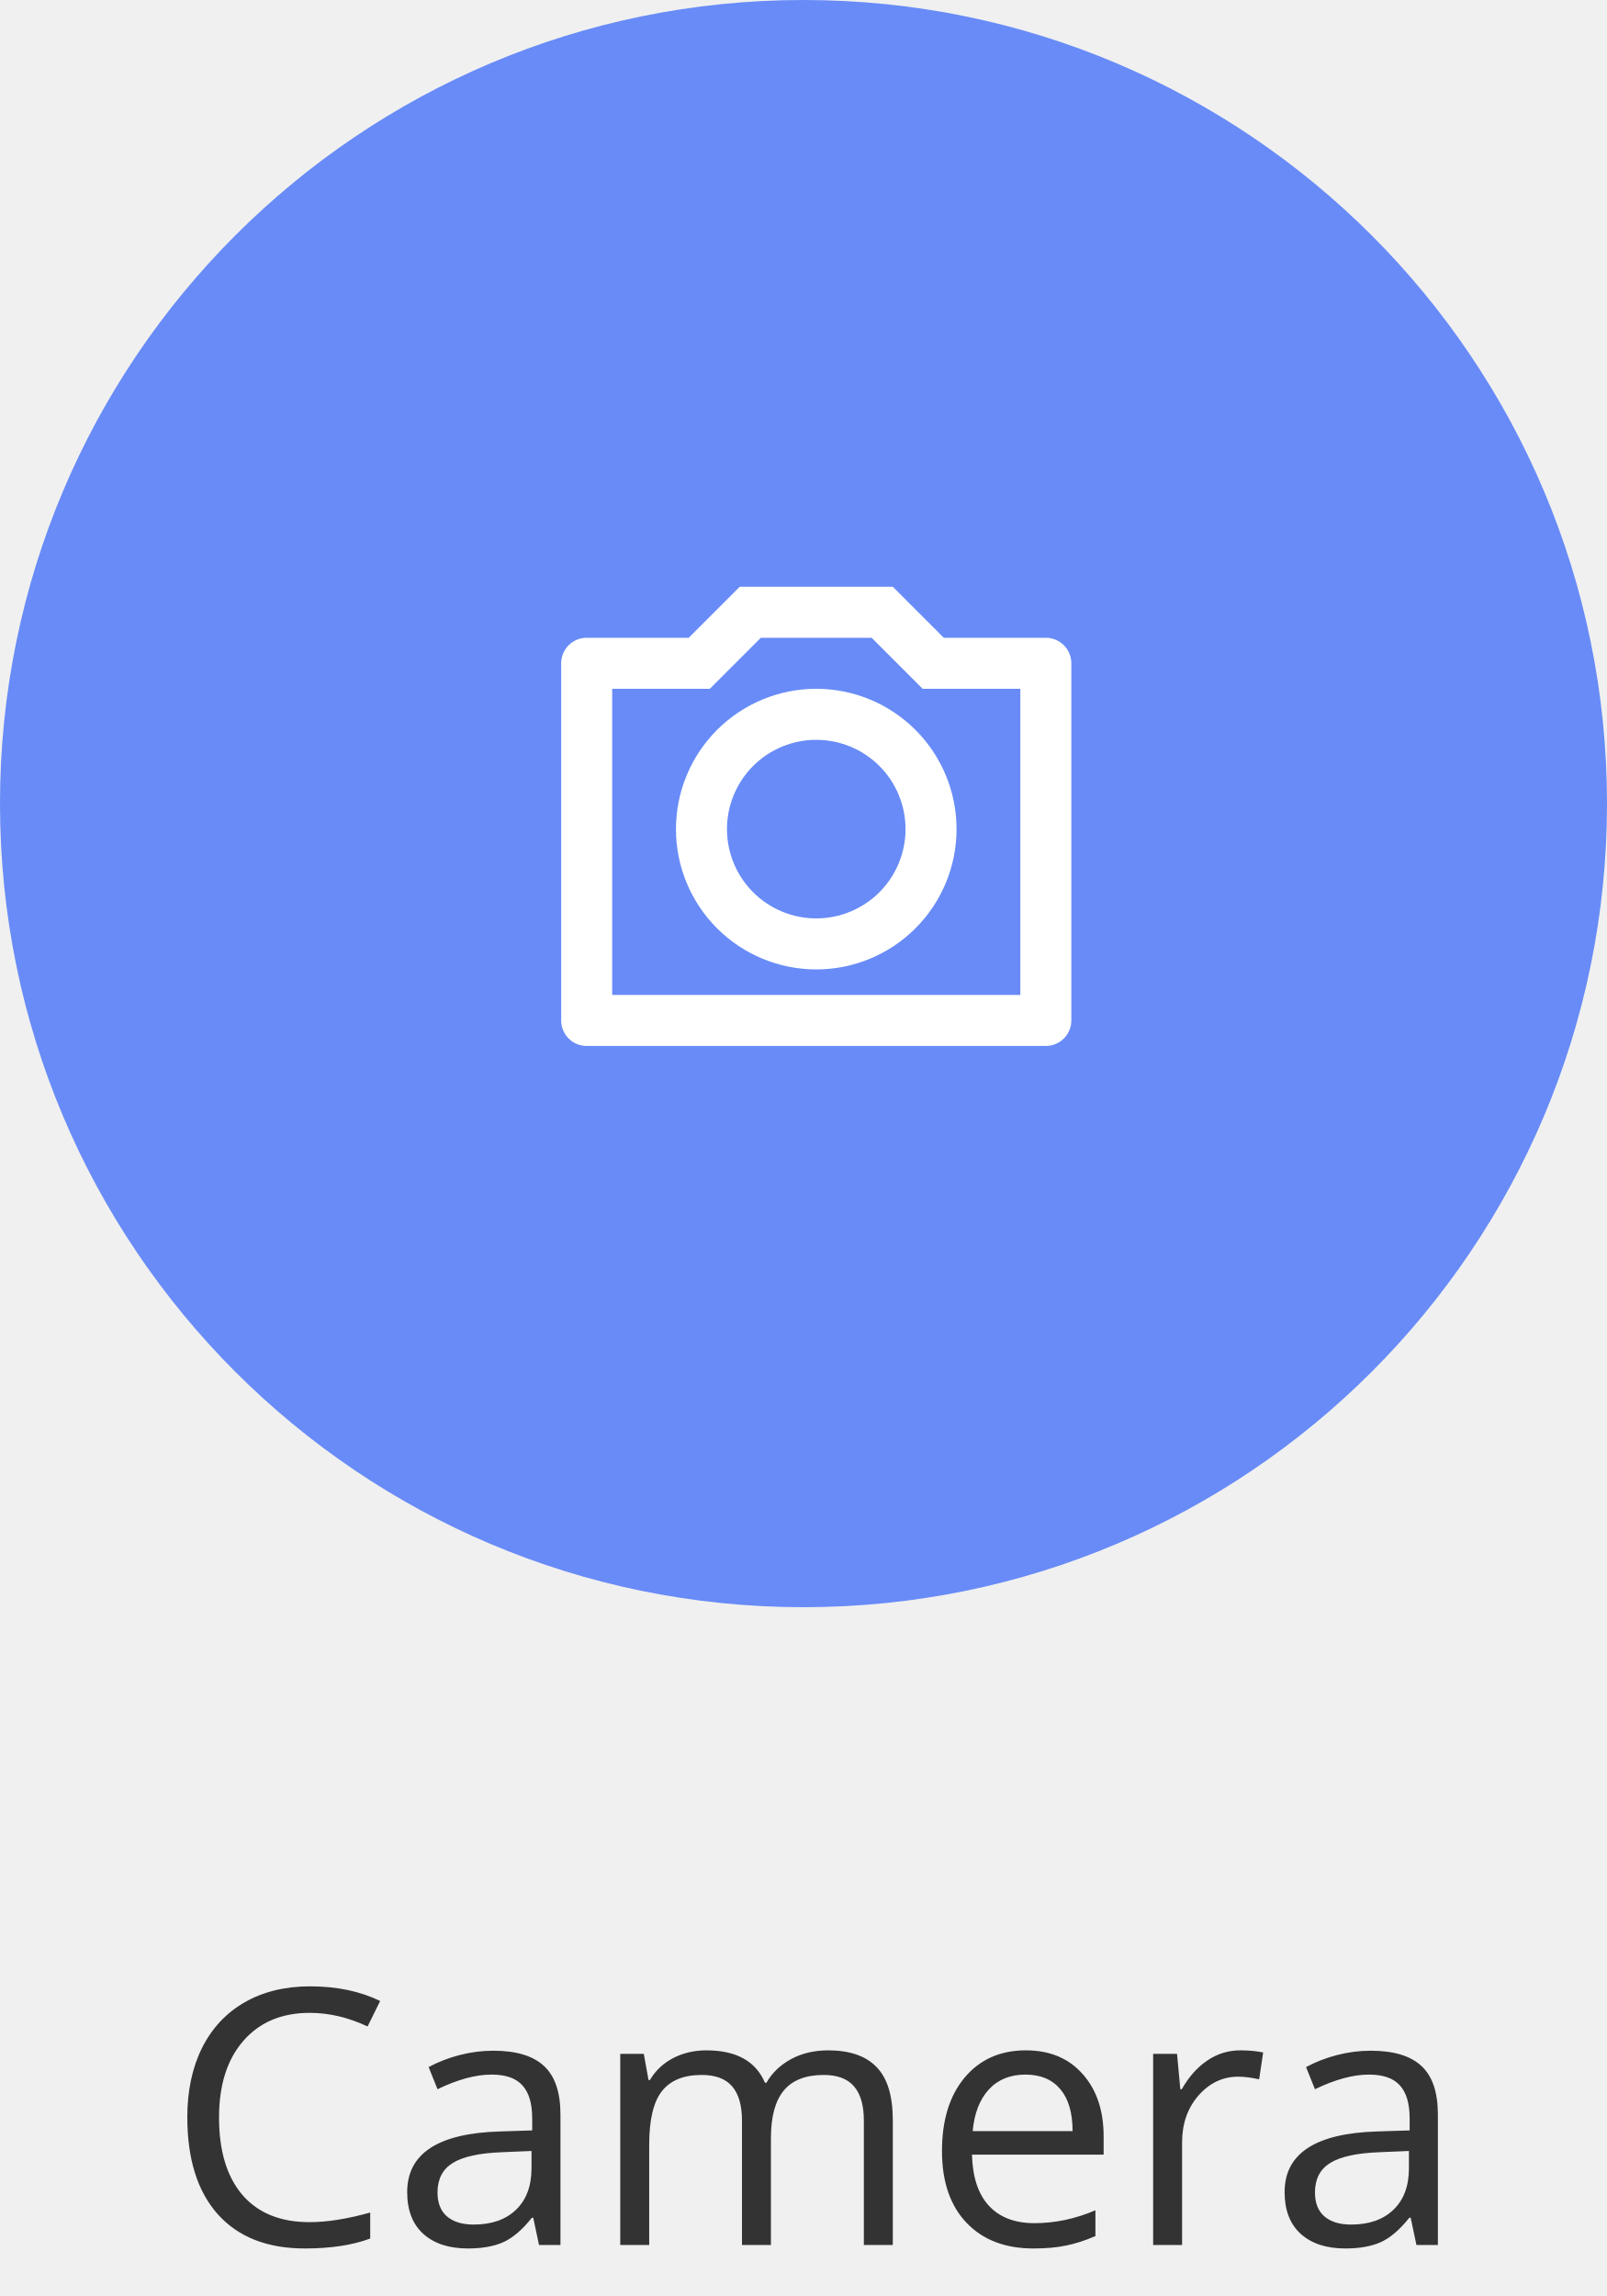
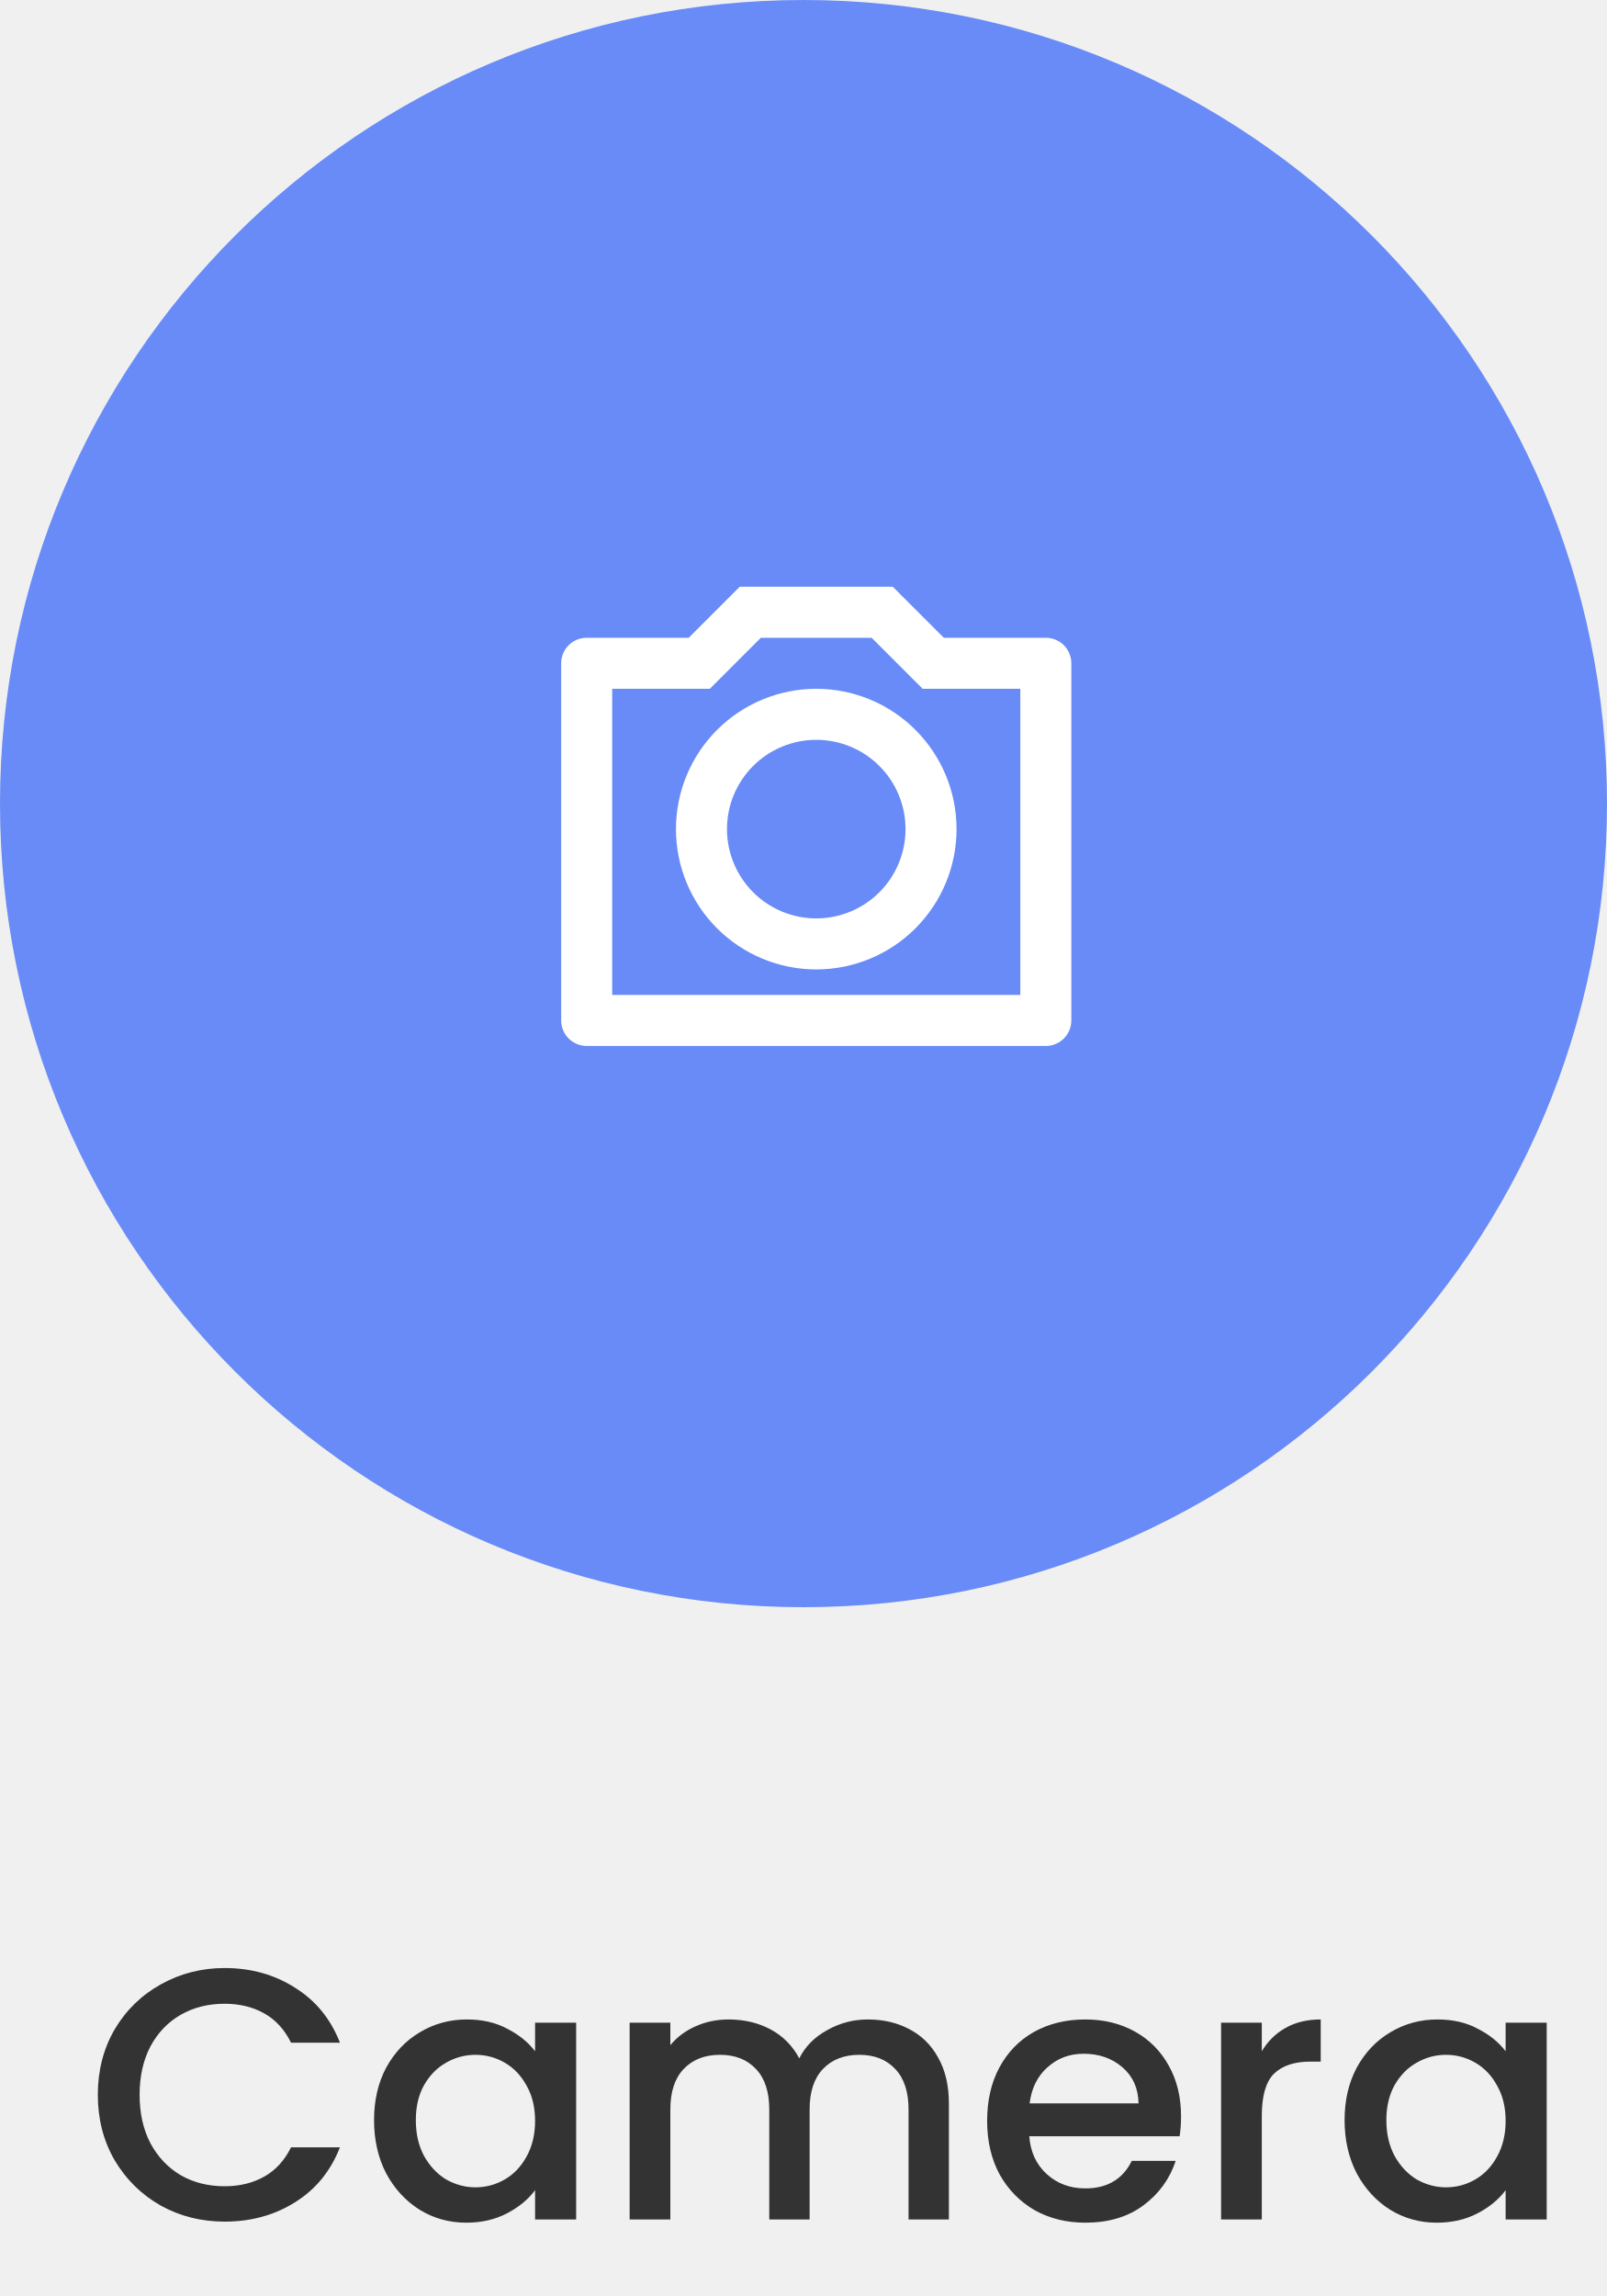
<svg xmlns="http://www.w3.org/2000/svg" width="63" height="90" viewBox="0 0 63 90" fill="none">
  <rect width="63" height="63" rx="31.5" fill="#688BF7" />
  <path d="M29.828 25L27.828 27H24V39H40V27H36.172L34.172 25H29.828ZM29 23H35L37 25H41C41.265 25 41.52 25.105 41.707 25.293C41.895 25.48 42 25.735 42 26V40C42 40.265 41.895 40.52 41.707 40.707C41.52 40.895 41.265 41 41 41H23C22.735 41 22.48 40.895 22.293 40.707C22.105 40.52 22 40.265 22 40V26C22 25.735 22.105 25.48 22.293 25.293C22.48 25.105 22.735 25 23 25H27L29 23ZM32 38C30.541 38 29.142 37.42 28.111 36.389C27.079 35.358 26.5 33.959 26.5 32.5C26.5 31.041 27.079 29.642 28.111 28.611C29.142 27.579 30.541 27 32 27C33.459 27 34.858 27.579 35.889 28.611C36.92 29.642 37.5 31.041 37.5 32.5C37.5 33.959 36.92 35.358 35.889 36.389C34.858 37.42 33.459 38 32 38ZM32 36C32.928 36 33.819 35.631 34.475 34.975C35.131 34.319 35.5 33.428 35.5 32.5C35.5 31.572 35.131 30.681 34.475 30.025C33.819 29.369 32.928 29 32 29C31.072 29 30.181 29.369 29.525 30.025C28.869 30.681 28.5 31.572 28.5 32.5C28.5 33.428 28.869 34.319 29.525 34.975C30.181 35.631 31.072 36 32 36Z" fill="white" />
-   <path d="M12.142 78.901C11.043 78.901 10.175 79.268 9.537 80.002C8.904 80.731 8.587 81.731 8.587 83.003C8.587 84.311 8.892 85.323 9.503 86.038C10.118 86.749 10.993 87.105 12.128 87.105C12.825 87.105 13.62 86.979 14.514 86.728V87.747C13.821 88.007 12.966 88.137 11.95 88.137C10.478 88.137 9.341 87.69 8.539 86.797C7.742 85.904 7.343 84.634 7.343 82.989C7.343 81.959 7.534 81.057 7.917 80.282C8.304 79.507 8.86 78.91 9.585 78.491C10.314 78.072 11.171 77.862 12.155 77.862C13.204 77.862 14.12 78.054 14.903 78.436L14.411 79.435C13.655 79.079 12.898 78.901 12.142 78.901ZM21.131 88L20.905 86.934H20.851C20.477 87.403 20.103 87.722 19.73 87.891C19.36 88.055 18.898 88.137 18.342 88.137C17.599 88.137 17.016 87.945 16.592 87.562C16.172 87.18 15.963 86.635 15.963 85.929C15.963 84.416 17.173 83.623 19.593 83.55L20.864 83.509V83.044C20.864 82.456 20.737 82.023 20.481 81.745C20.231 81.463 19.828 81.321 19.271 81.321C18.647 81.321 17.941 81.513 17.152 81.895L16.804 81.027C17.173 80.827 17.576 80.67 18.014 80.556C18.456 80.442 18.898 80.385 19.34 80.385C20.233 80.385 20.894 80.583 21.322 80.98C21.755 81.376 21.972 82.012 21.972 82.887V88H21.131ZM18.567 87.2C19.274 87.2 19.828 87.007 20.229 86.619C20.634 86.232 20.837 85.689 20.837 84.992V84.315L19.702 84.363C18.8 84.395 18.148 84.537 17.747 84.787C17.351 85.033 17.152 85.418 17.152 85.942C17.152 86.353 17.275 86.665 17.521 86.879C17.772 87.093 18.121 87.2 18.567 87.2ZM33.866 88V83.126C33.866 82.529 33.739 82.082 33.483 81.786C33.228 81.485 32.832 81.335 32.294 81.335C31.588 81.335 31.066 81.538 30.729 81.943C30.391 82.349 30.223 82.973 30.223 83.816V88H29.088V83.126C29.088 82.529 28.96 82.082 28.705 81.786C28.45 81.485 28.051 81.335 27.509 81.335C26.798 81.335 26.276 81.549 25.943 81.978C25.615 82.401 25.451 83.099 25.451 84.069V88H24.316V80.508H25.239L25.424 81.533H25.479C25.693 81.169 25.994 80.884 26.381 80.679C26.773 80.474 27.21 80.371 27.693 80.371C28.865 80.371 29.63 80.795 29.99 81.643H30.045C30.268 81.251 30.592 80.941 31.016 80.713C31.439 80.485 31.922 80.371 32.465 80.371C33.312 80.371 33.946 80.59 34.365 81.027C34.789 81.46 35.001 82.155 35.001 83.112V88H33.866ZM40.511 88.137C39.403 88.137 38.528 87.799 37.886 87.125C37.248 86.451 36.929 85.514 36.929 84.315C36.929 83.108 37.225 82.148 37.817 81.438C38.414 80.727 39.214 80.371 40.217 80.371C41.156 80.371 41.898 80.681 42.445 81.301C42.992 81.916 43.266 82.73 43.266 83.741V84.459H38.105C38.127 85.338 38.348 86.006 38.768 86.462C39.191 86.918 39.786 87.145 40.552 87.145C41.358 87.145 42.156 86.977 42.944 86.64V87.651C42.543 87.825 42.163 87.948 41.803 88.02C41.447 88.098 41.017 88.137 40.511 88.137ZM40.203 81.321C39.602 81.321 39.121 81.517 38.761 81.909C38.405 82.301 38.196 82.843 38.132 83.536H42.049C42.049 82.821 41.889 82.274 41.57 81.895C41.251 81.513 40.796 81.321 40.203 81.321ZM48.625 80.371C48.958 80.371 49.256 80.398 49.52 80.453L49.363 81.506C49.053 81.438 48.78 81.403 48.543 81.403C47.937 81.403 47.417 81.649 46.984 82.142C46.556 82.634 46.342 83.247 46.342 83.981V88H45.207V80.508H46.144L46.273 81.895H46.328C46.606 81.408 46.941 81.032 47.333 80.768C47.725 80.503 48.156 80.371 48.625 80.371ZM55.529 88L55.304 86.934H55.249C54.875 87.403 54.502 87.722 54.128 87.891C53.759 88.055 53.296 88.137 52.74 88.137C51.997 88.137 51.414 87.945 50.99 87.562C50.571 87.18 50.361 86.635 50.361 85.929C50.361 84.416 51.571 83.623 53.991 83.55L55.263 83.509V83.044C55.263 82.456 55.135 82.023 54.88 81.745C54.629 81.463 54.226 81.321 53.67 81.321C53.046 81.321 52.339 81.513 51.551 81.895L51.202 81.027C51.571 80.827 51.975 80.67 52.412 80.556C52.854 80.442 53.296 80.385 53.738 80.385C54.632 80.385 55.292 80.583 55.721 80.98C56.154 81.376 56.37 82.012 56.37 82.887V88H55.529ZM52.966 87.2C53.672 87.2 54.226 87.007 54.627 86.619C55.033 86.232 55.235 85.689 55.235 84.992V84.315L54.101 84.363C53.198 84.395 52.547 84.537 52.145 84.787C51.749 85.033 51.551 85.418 51.551 85.942C51.551 86.353 51.674 86.665 51.92 86.879C52.171 87.093 52.519 87.2 52.966 87.2Z" fill="#333333" />
+   <path d="M3.835 82.114C3.835 81.162 4.055 80.308 4.493 79.552C4.941 78.796 5.543 78.208 6.299 77.788C7.065 77.359 7.9 77.144 8.805 77.144C9.841 77.144 10.761 77.401 11.563 77.914C12.375 78.418 12.963 79.137 13.327 80.07H11.409C11.157 79.557 10.807 79.174 10.359 78.922C9.911 78.67 9.393 78.544 8.805 78.544C8.161 78.544 7.587 78.689 7.083 78.978C6.579 79.267 6.183 79.683 5.893 80.224C5.613 80.765 5.473 81.395 5.473 82.114C5.473 82.833 5.613 83.463 5.893 84.004C6.183 84.545 6.579 84.965 7.083 85.264C7.587 85.553 8.161 85.698 8.805 85.698C9.393 85.698 9.911 85.572 10.359 85.32C10.807 85.068 11.157 84.685 11.409 84.172H13.327C12.963 85.105 12.375 85.824 11.563 86.328C10.761 86.832 9.841 87.084 8.805 87.084C7.891 87.084 7.055 86.874 6.299 86.454C5.543 86.025 4.941 85.432 4.493 84.676C4.055 83.92 3.835 83.066 3.835 82.114ZM14.664 83.108C14.664 82.333 14.822 81.647 15.139 81.05C15.466 80.453 15.905 79.991 16.456 79.664C17.015 79.328 17.631 79.16 18.303 79.16C18.91 79.16 19.438 79.281 19.886 79.524C20.343 79.757 20.707 80.051 20.977 80.406V79.286H22.587V87H20.977V85.852C20.707 86.216 20.338 86.519 19.872 86.762C19.405 87.005 18.873 87.126 18.276 87.126C17.613 87.126 17.006 86.958 16.456 86.622C15.905 86.277 15.466 85.801 15.139 85.194C14.822 84.578 14.664 83.883 14.664 83.108ZM20.977 83.136C20.977 82.604 20.866 82.142 20.642 81.75C20.427 81.358 20.142 81.059 19.788 80.854C19.433 80.649 19.05 80.546 18.64 80.546C18.229 80.546 17.846 80.649 17.491 80.854C17.137 81.05 16.848 81.344 16.623 81.736C16.409 82.119 16.302 82.576 16.302 83.108C16.302 83.64 16.409 84.107 16.623 84.508C16.848 84.909 17.137 85.217 17.491 85.432C17.855 85.637 18.238 85.74 18.64 85.74C19.05 85.74 19.433 85.637 19.788 85.432C20.142 85.227 20.427 84.928 20.642 84.536C20.866 84.135 20.977 83.668 20.977 83.136ZM34.022 79.16C34.629 79.16 35.17 79.286 35.646 79.538C36.131 79.79 36.509 80.163 36.78 80.658C37.06 81.153 37.2 81.75 37.2 82.45V87H35.618V82.688C35.618 81.997 35.445 81.47 35.1 81.106C34.755 80.733 34.283 80.546 33.686 80.546C33.089 80.546 32.612 80.733 32.258 81.106C31.913 81.47 31.74 81.997 31.74 82.688V87H30.158V82.688C30.158 81.997 29.985 81.47 29.64 81.106C29.294 80.733 28.823 80.546 28.226 80.546C27.628 80.546 27.152 80.733 26.798 81.106C26.453 81.47 26.28 81.997 26.28 82.688V87H24.684V79.286H26.28V80.168C26.541 79.851 26.872 79.603 27.274 79.426C27.675 79.249 28.105 79.16 28.562 79.16C29.178 79.16 29.729 79.291 30.214 79.552C30.699 79.813 31.073 80.191 31.334 80.686C31.567 80.219 31.931 79.851 32.426 79.58C32.92 79.3 33.453 79.16 34.022 79.16ZM46.301 82.954C46.301 83.243 46.282 83.505 46.245 83.738H40.351C40.397 84.354 40.626 84.849 41.037 85.222C41.447 85.595 41.951 85.782 42.549 85.782C43.407 85.782 44.014 85.423 44.369 84.704H46.091C45.857 85.413 45.433 85.997 44.817 86.454C44.21 86.902 43.454 87.126 42.549 87.126C41.811 87.126 41.149 86.963 40.561 86.636C39.982 86.3 39.525 85.833 39.189 85.236C38.862 84.629 38.699 83.929 38.699 83.136C38.699 82.343 38.857 81.647 39.175 81.05C39.501 80.443 39.954 79.977 40.533 79.65C41.121 79.323 41.793 79.16 42.549 79.16C43.277 79.16 43.925 79.319 44.495 79.636C45.064 79.953 45.507 80.401 45.825 80.98C46.142 81.549 46.301 82.207 46.301 82.954ZM44.635 82.45C44.625 81.862 44.415 81.391 44.005 81.036C43.594 80.681 43.085 80.504 42.479 80.504C41.928 80.504 41.457 80.681 41.065 81.036C40.673 81.381 40.439 81.853 40.365 82.45H44.635ZM49.467 80.406C49.701 80.014 50.009 79.711 50.391 79.496C50.783 79.272 51.245 79.16 51.777 79.16V80.812H51.371C50.746 80.812 50.27 80.971 49.943 81.288C49.626 81.605 49.467 82.156 49.467 82.94V87H47.871V79.286H49.467V80.406ZM52.712 83.108C52.712 82.333 52.871 81.647 53.188 81.05C53.515 80.453 53.954 79.991 54.504 79.664C55.064 79.328 55.68 79.16 56.352 79.16C56.959 79.16 57.486 79.281 57.934 79.524C58.392 79.757 58.756 80.051 59.026 80.406V79.286H60.636V87H59.026V85.852C58.756 86.216 58.387 86.519 57.92 86.762C57.454 87.005 56.922 87.126 56.324 87.126C55.662 87.126 55.055 86.958 54.504 86.622C53.954 86.277 53.515 85.801 53.188 85.194C52.871 84.578 52.712 83.883 52.712 83.108ZM59.026 83.136C59.026 82.604 58.914 82.142 58.69 81.75C58.476 81.358 58.191 81.059 57.836 80.854C57.482 80.649 57.099 80.546 56.688 80.546C56.278 80.546 55.895 80.649 55.54 80.854C55.186 81.05 54.896 81.344 54.672 81.736C54.458 82.119 54.35 82.576 54.35 83.108C54.35 83.64 54.458 84.107 54.672 84.508C54.896 84.909 55.186 85.217 55.54 85.432C55.904 85.637 56.287 85.74 56.688 85.74C57.099 85.74 57.482 85.637 57.836 85.432C58.191 85.227 58.476 84.928 58.69 84.536C58.914 84.135 59.026 83.668 59.026 83.136Z" fill="#333333" />
</svg>
